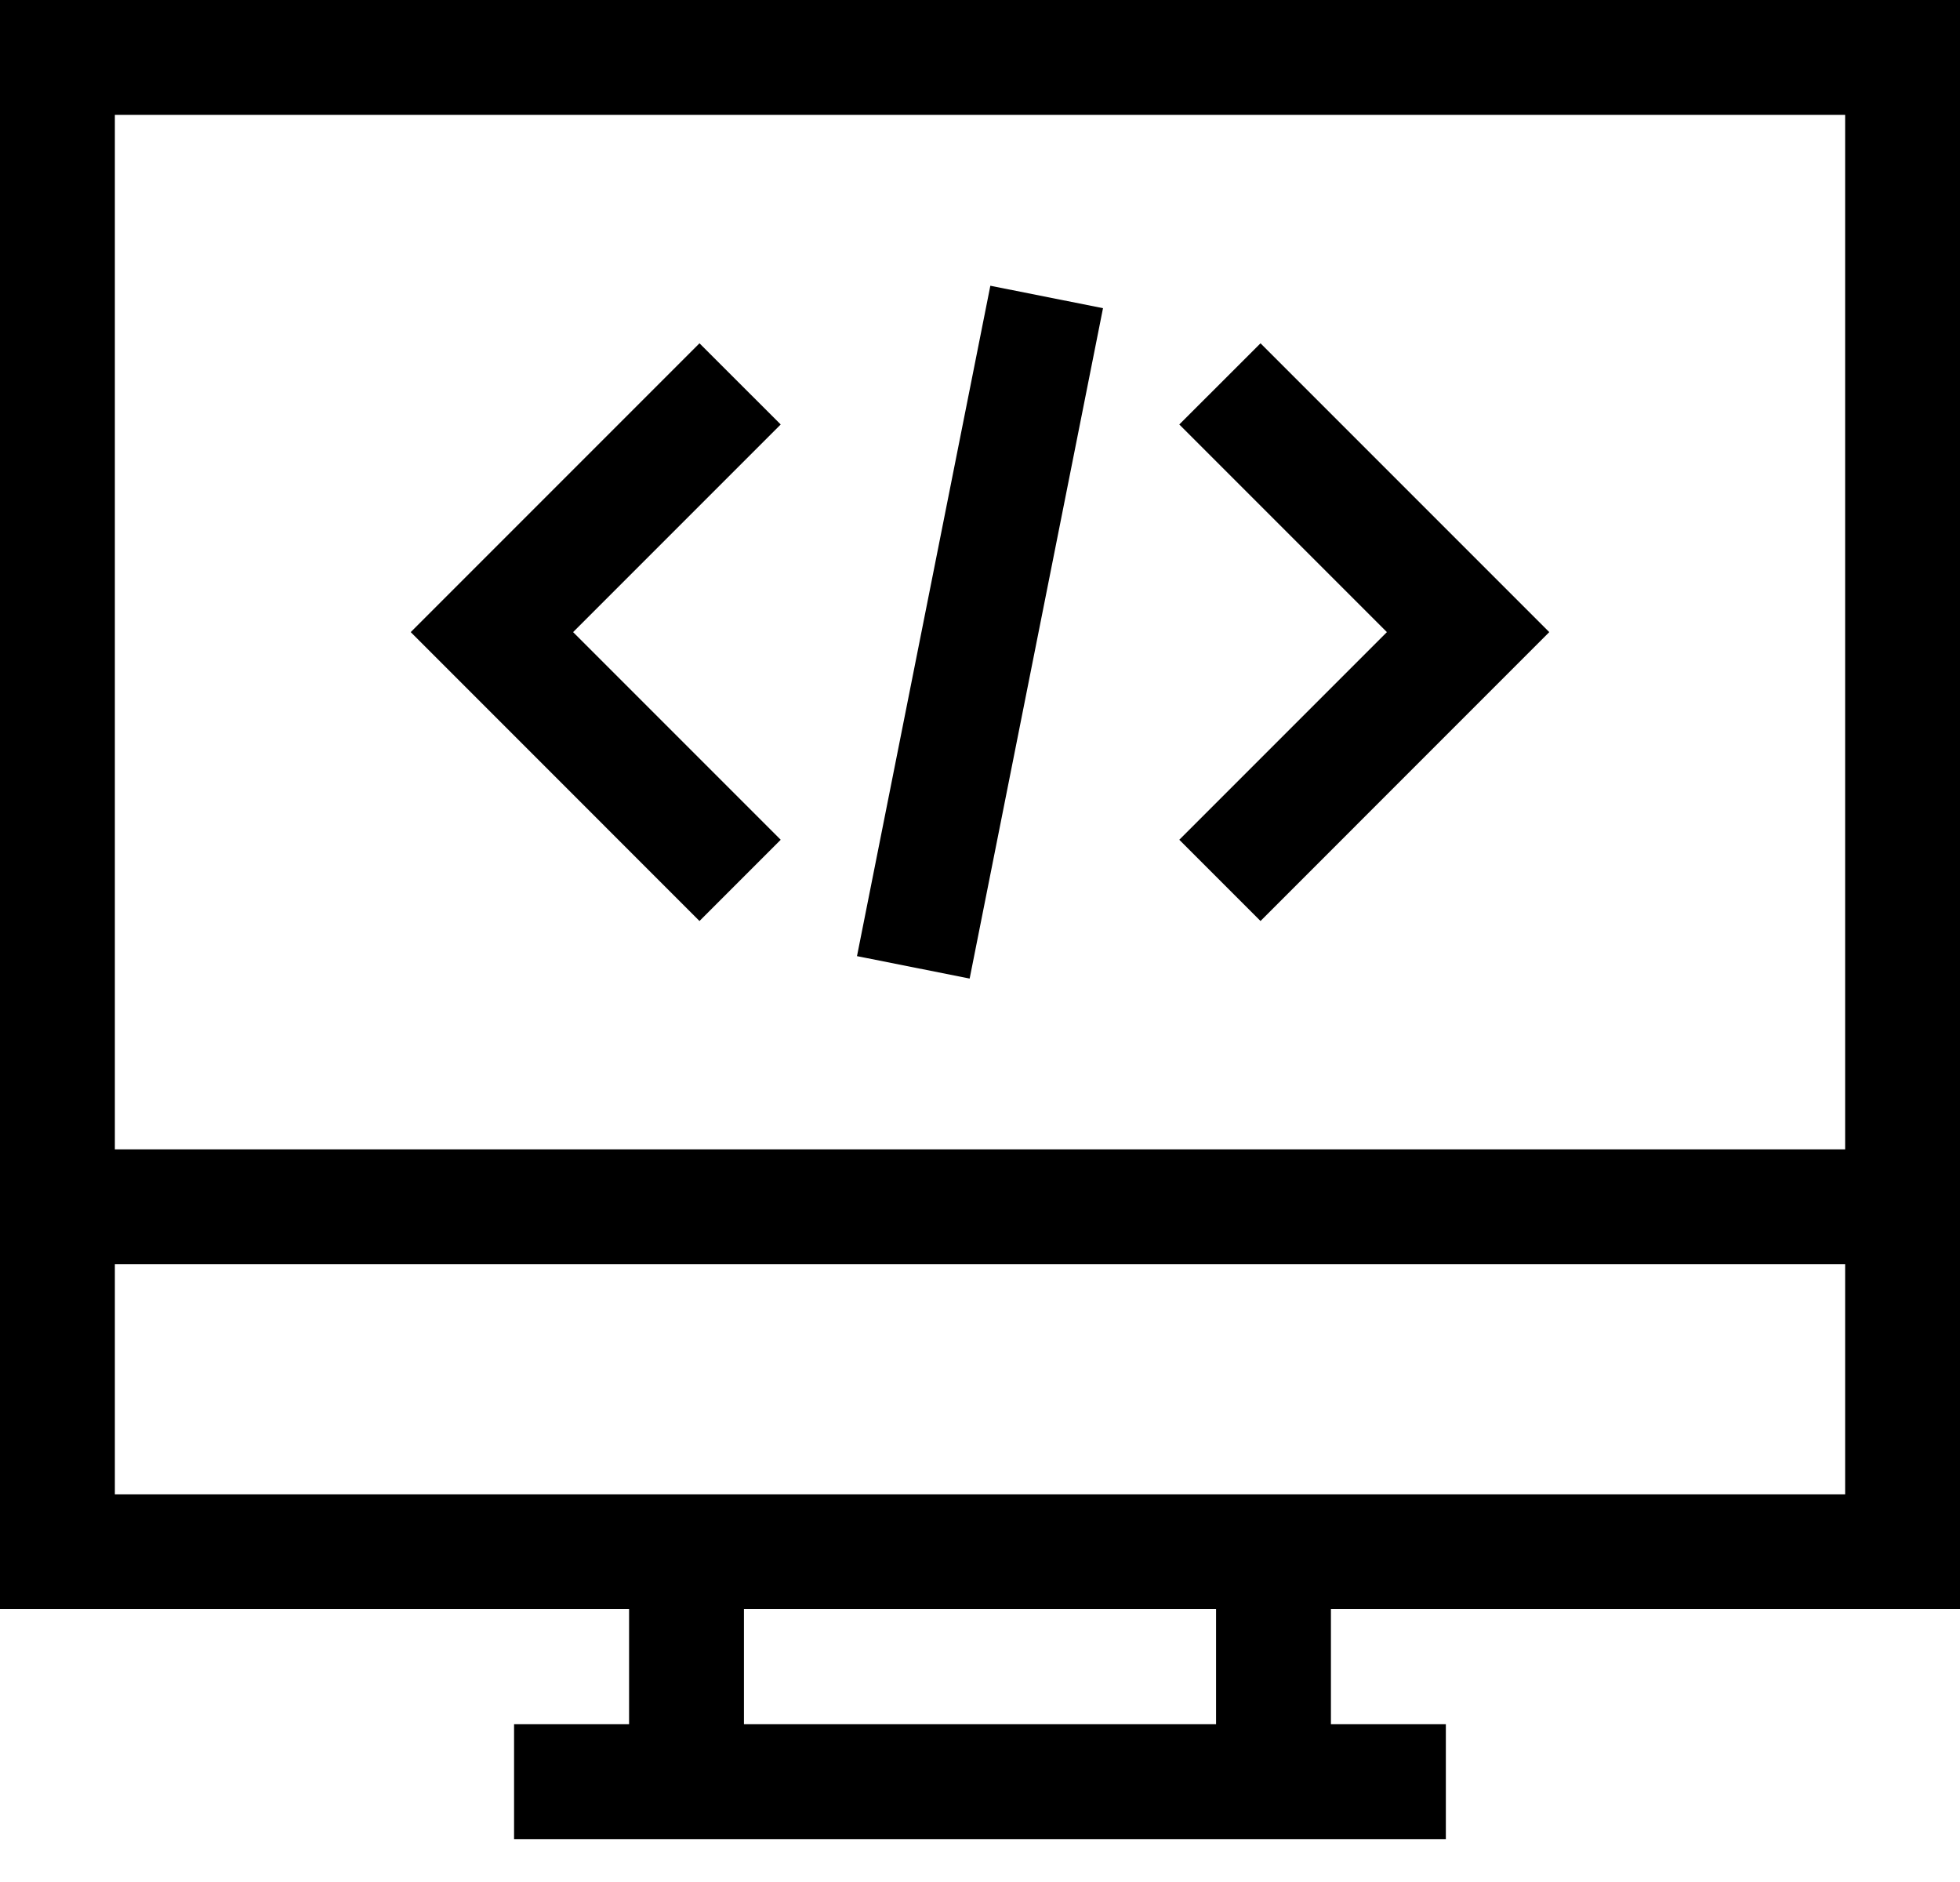
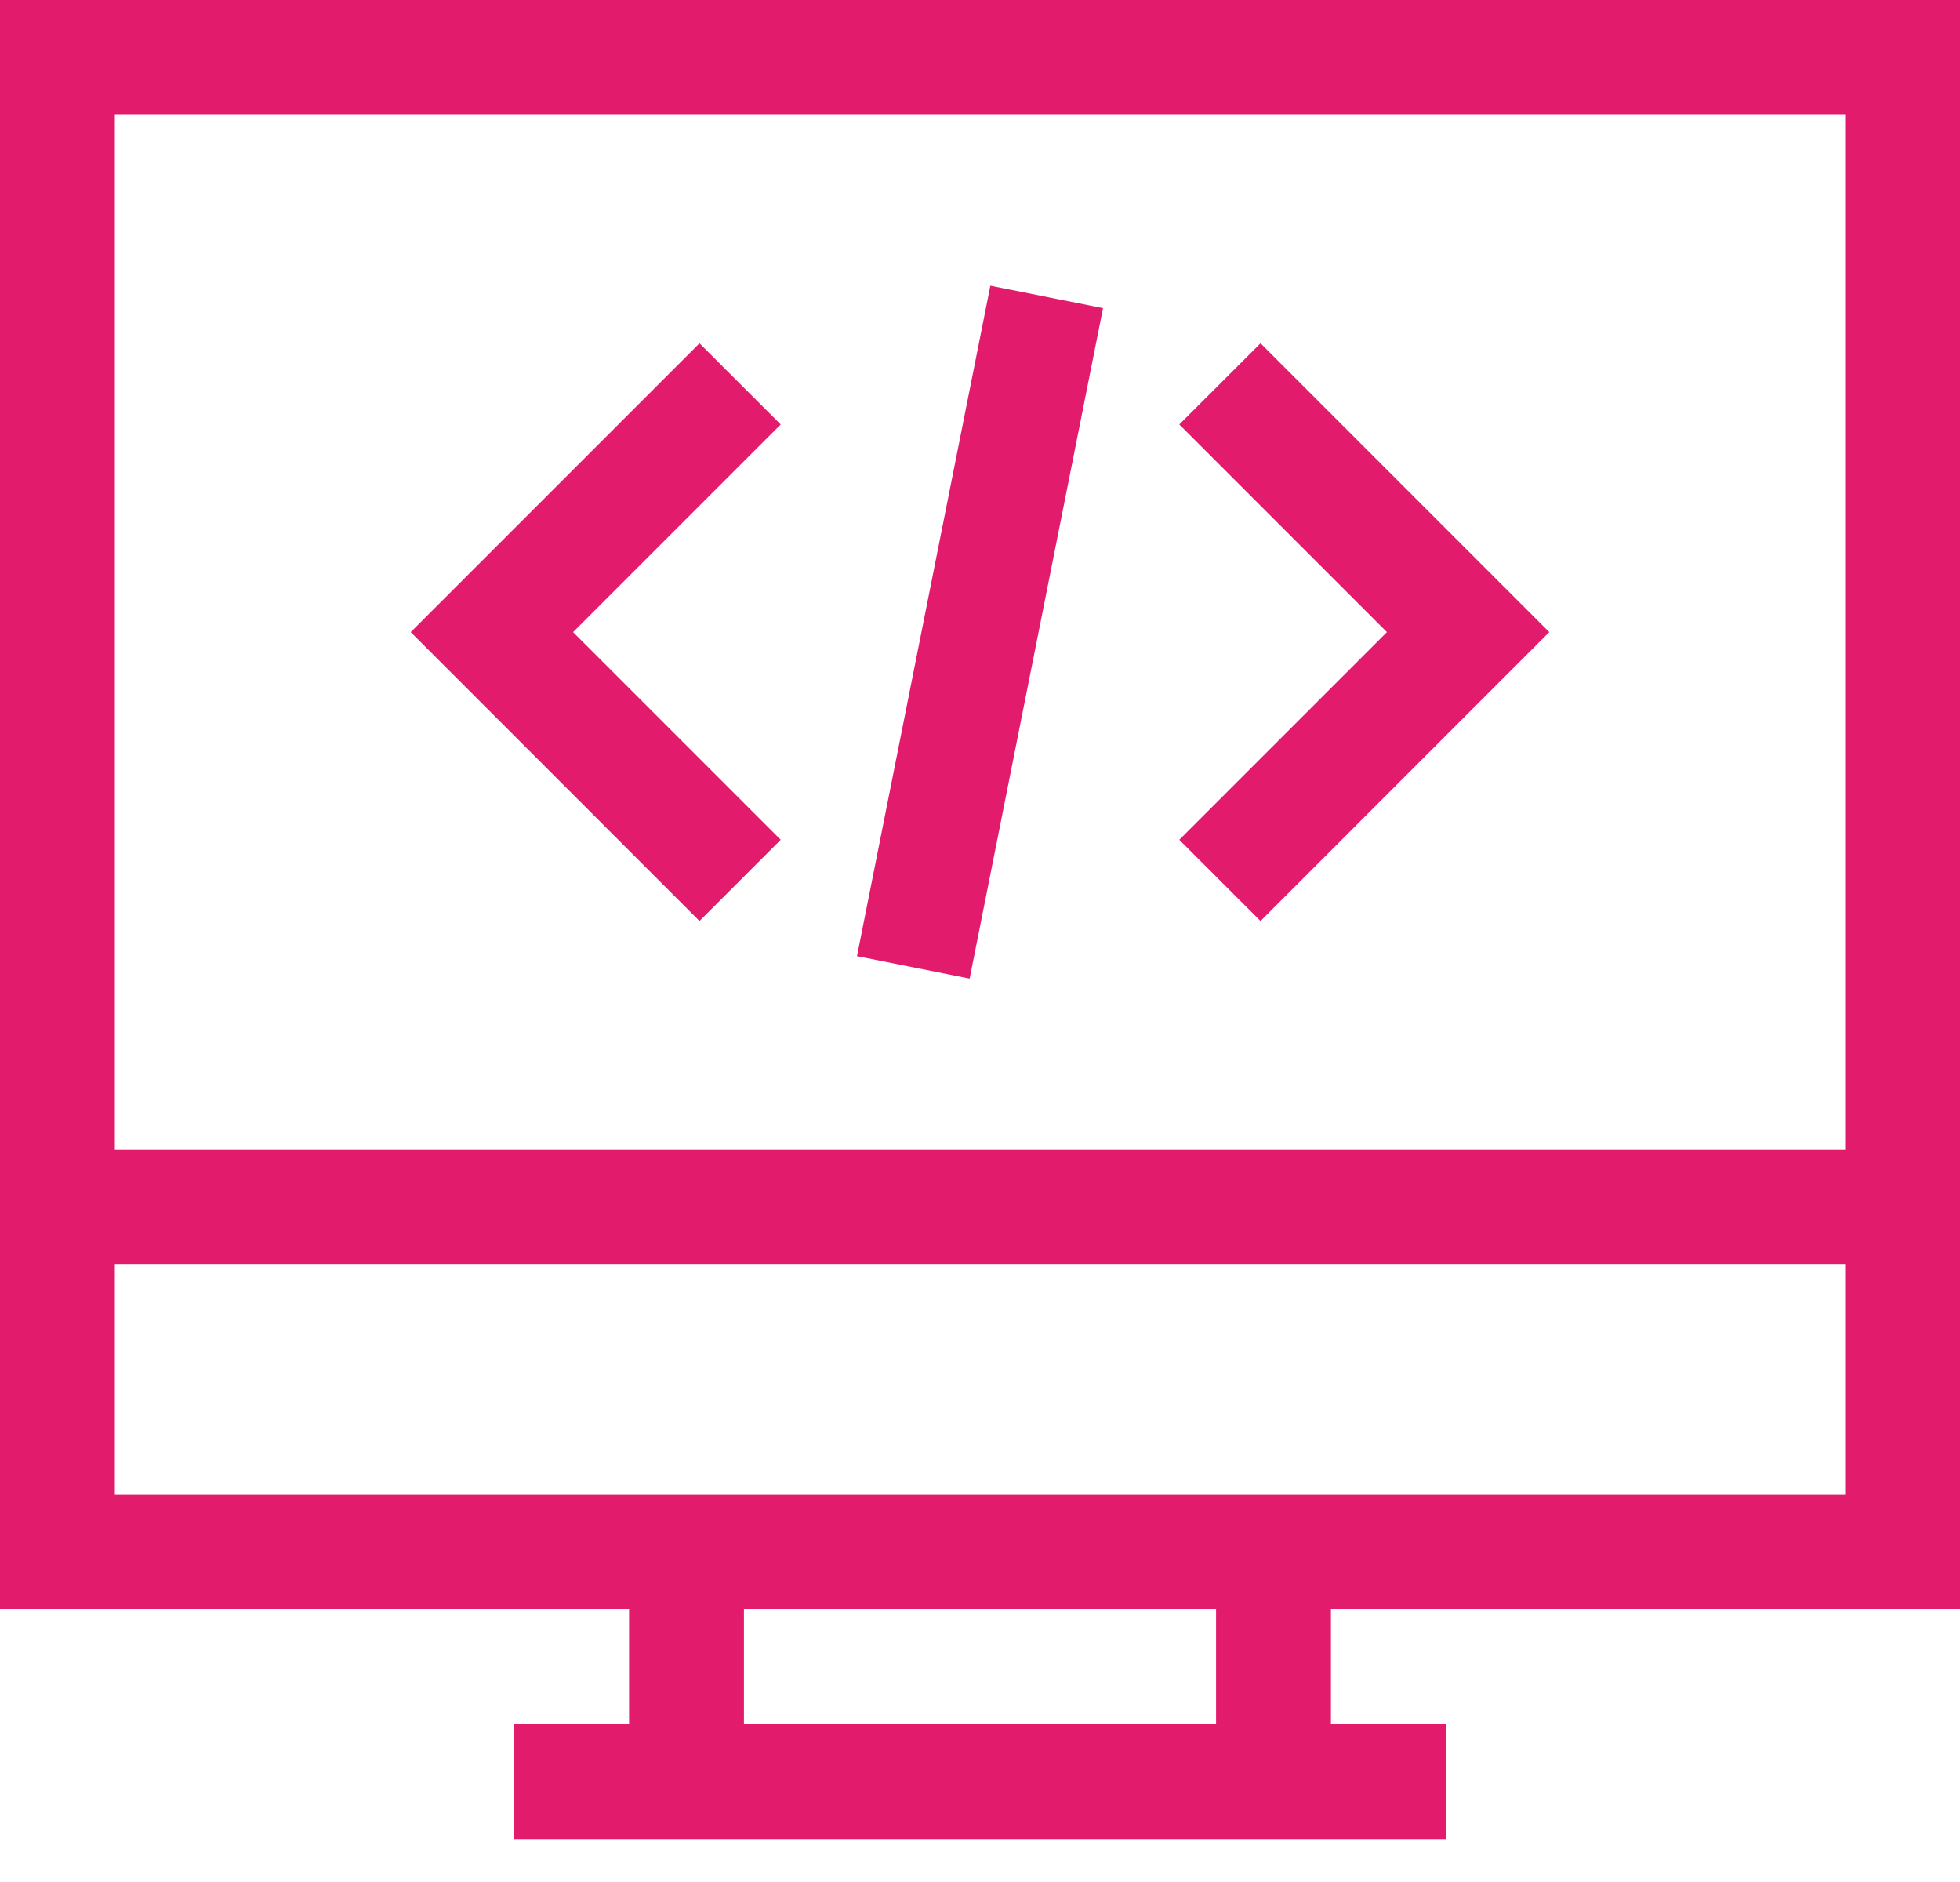
- <svg xmlns="http://www.w3.org/2000/svg" width="25" height="24" viewBox="0 0 25 24" fill="none">
-   <path d="M0 0V20.52H8.024V21.988H6.557V23.453H18.442V21.988H16.976V20.52H25V0H0ZM15.511 21.988H9.489V20.52H15.511V21.988H15.511ZM23.535 19.056H1.465V16.122H23.535V19.056H23.535ZM23.535 14.657H1.465V1.465H23.535V14.657H23.535Z" fill="black" />
-   <path d="M9.958 5.413L8.922 4.378L5.239 8.061L8.922 11.745L9.958 10.709L7.31 8.061L9.958 5.413Z" fill="black" />
-   <path d="M16.078 4.378L15.042 5.413L17.69 8.061L15.042 10.709L16.078 11.745L19.761 8.061L16.078 4.378Z" fill="black" />
-   <path d="M12.632 3.644L10.931 12.193L12.368 12.479L14.069 3.93L12.632 3.644Z" fill="black" />
+ <svg xmlns="http://www.w3.org/2000/svg" width="25" height="24" viewBox="0 0 25 24" fill="#e31b6d">
+   <path d="M0 0V20.52H8.024V21.988H6.557V23.453H18.442V21.988H16.976V20.52H25V0H0ZM15.511 21.988H9.489V20.52H15.511V21.988H15.511ZM23.535 19.056H1.465V16.122H23.535V19.056H23.535ZM23.535 14.657H1.465V1.465H23.535V14.657H23.535Z" fill="#e31b6d" />
+   <path d="M9.958 5.413L8.922 4.378L5.239 8.061L8.922 11.745L9.958 10.709L7.31 8.061L9.958 5.413Z" fill="#e31b6d" />
+   <path d="M16.078 4.378L15.042 5.413L17.69 8.061L15.042 10.709L16.078 11.745L19.761 8.061L16.078 4.378Z" fill="#e31b6d" />
+   <path d="M12.632 3.644L10.931 12.193L12.368 12.479L14.069 3.93L12.632 3.644Z" fill="#e31b6d" />
</svg>
